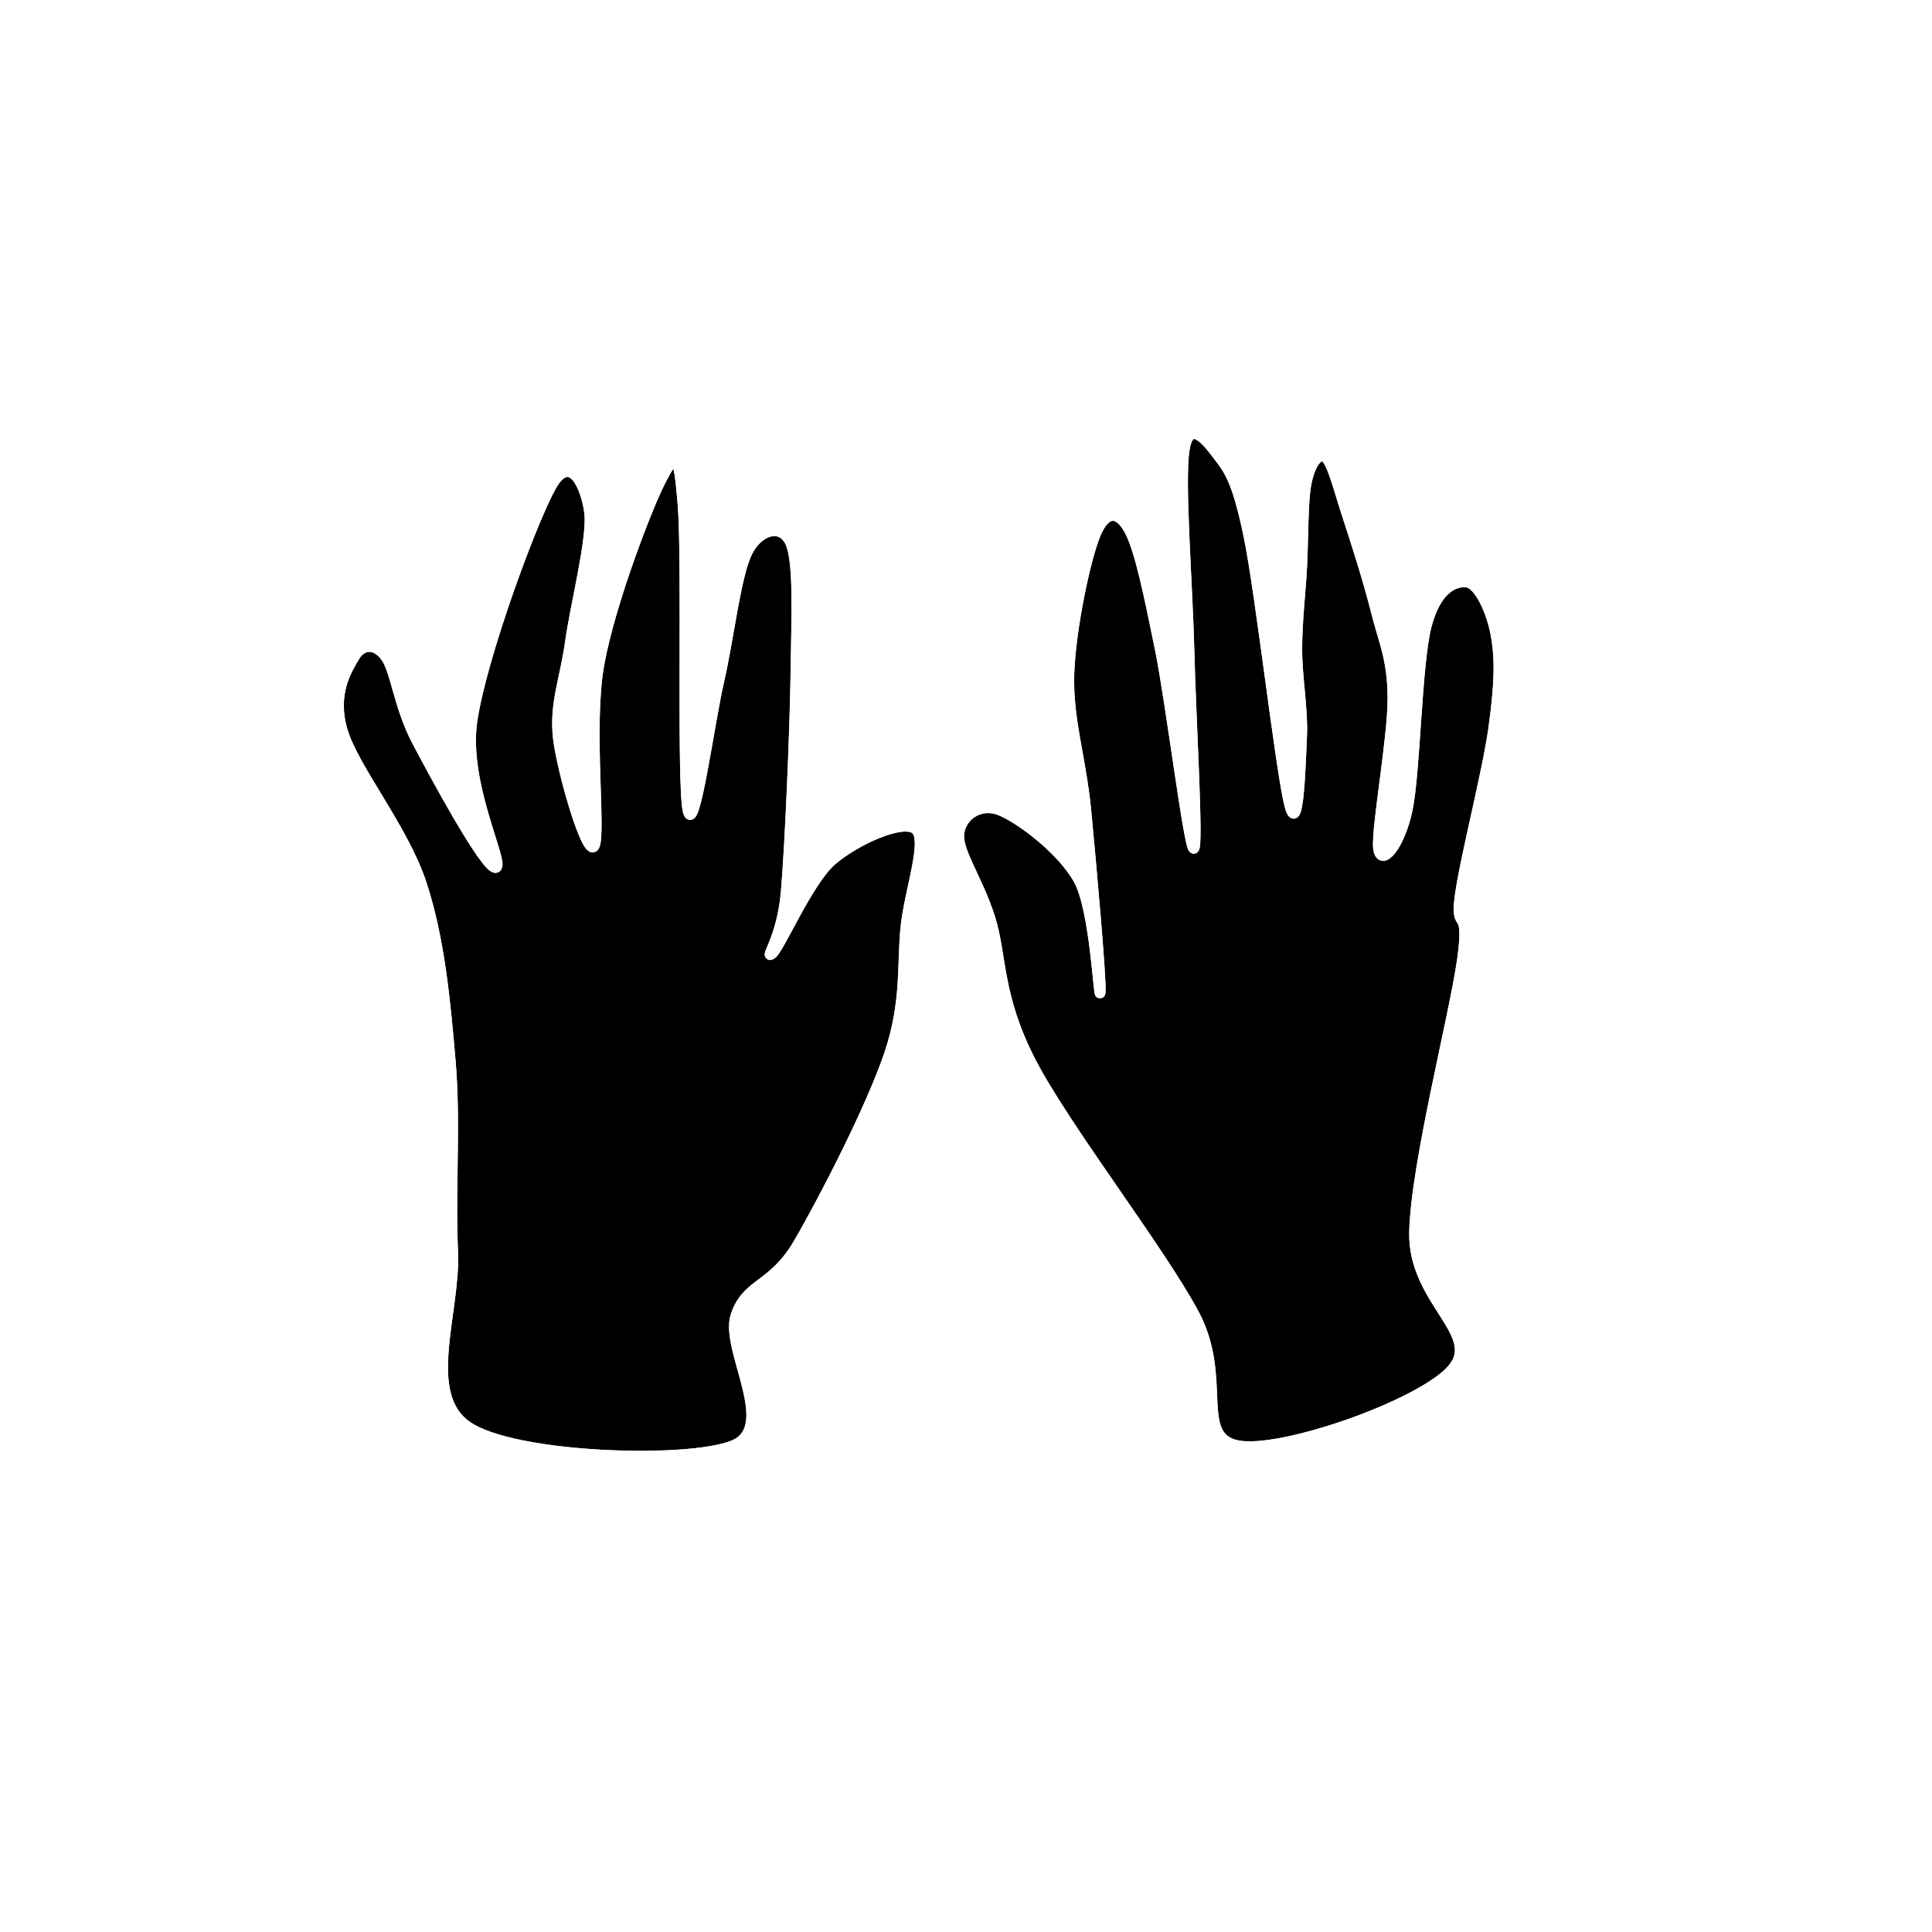
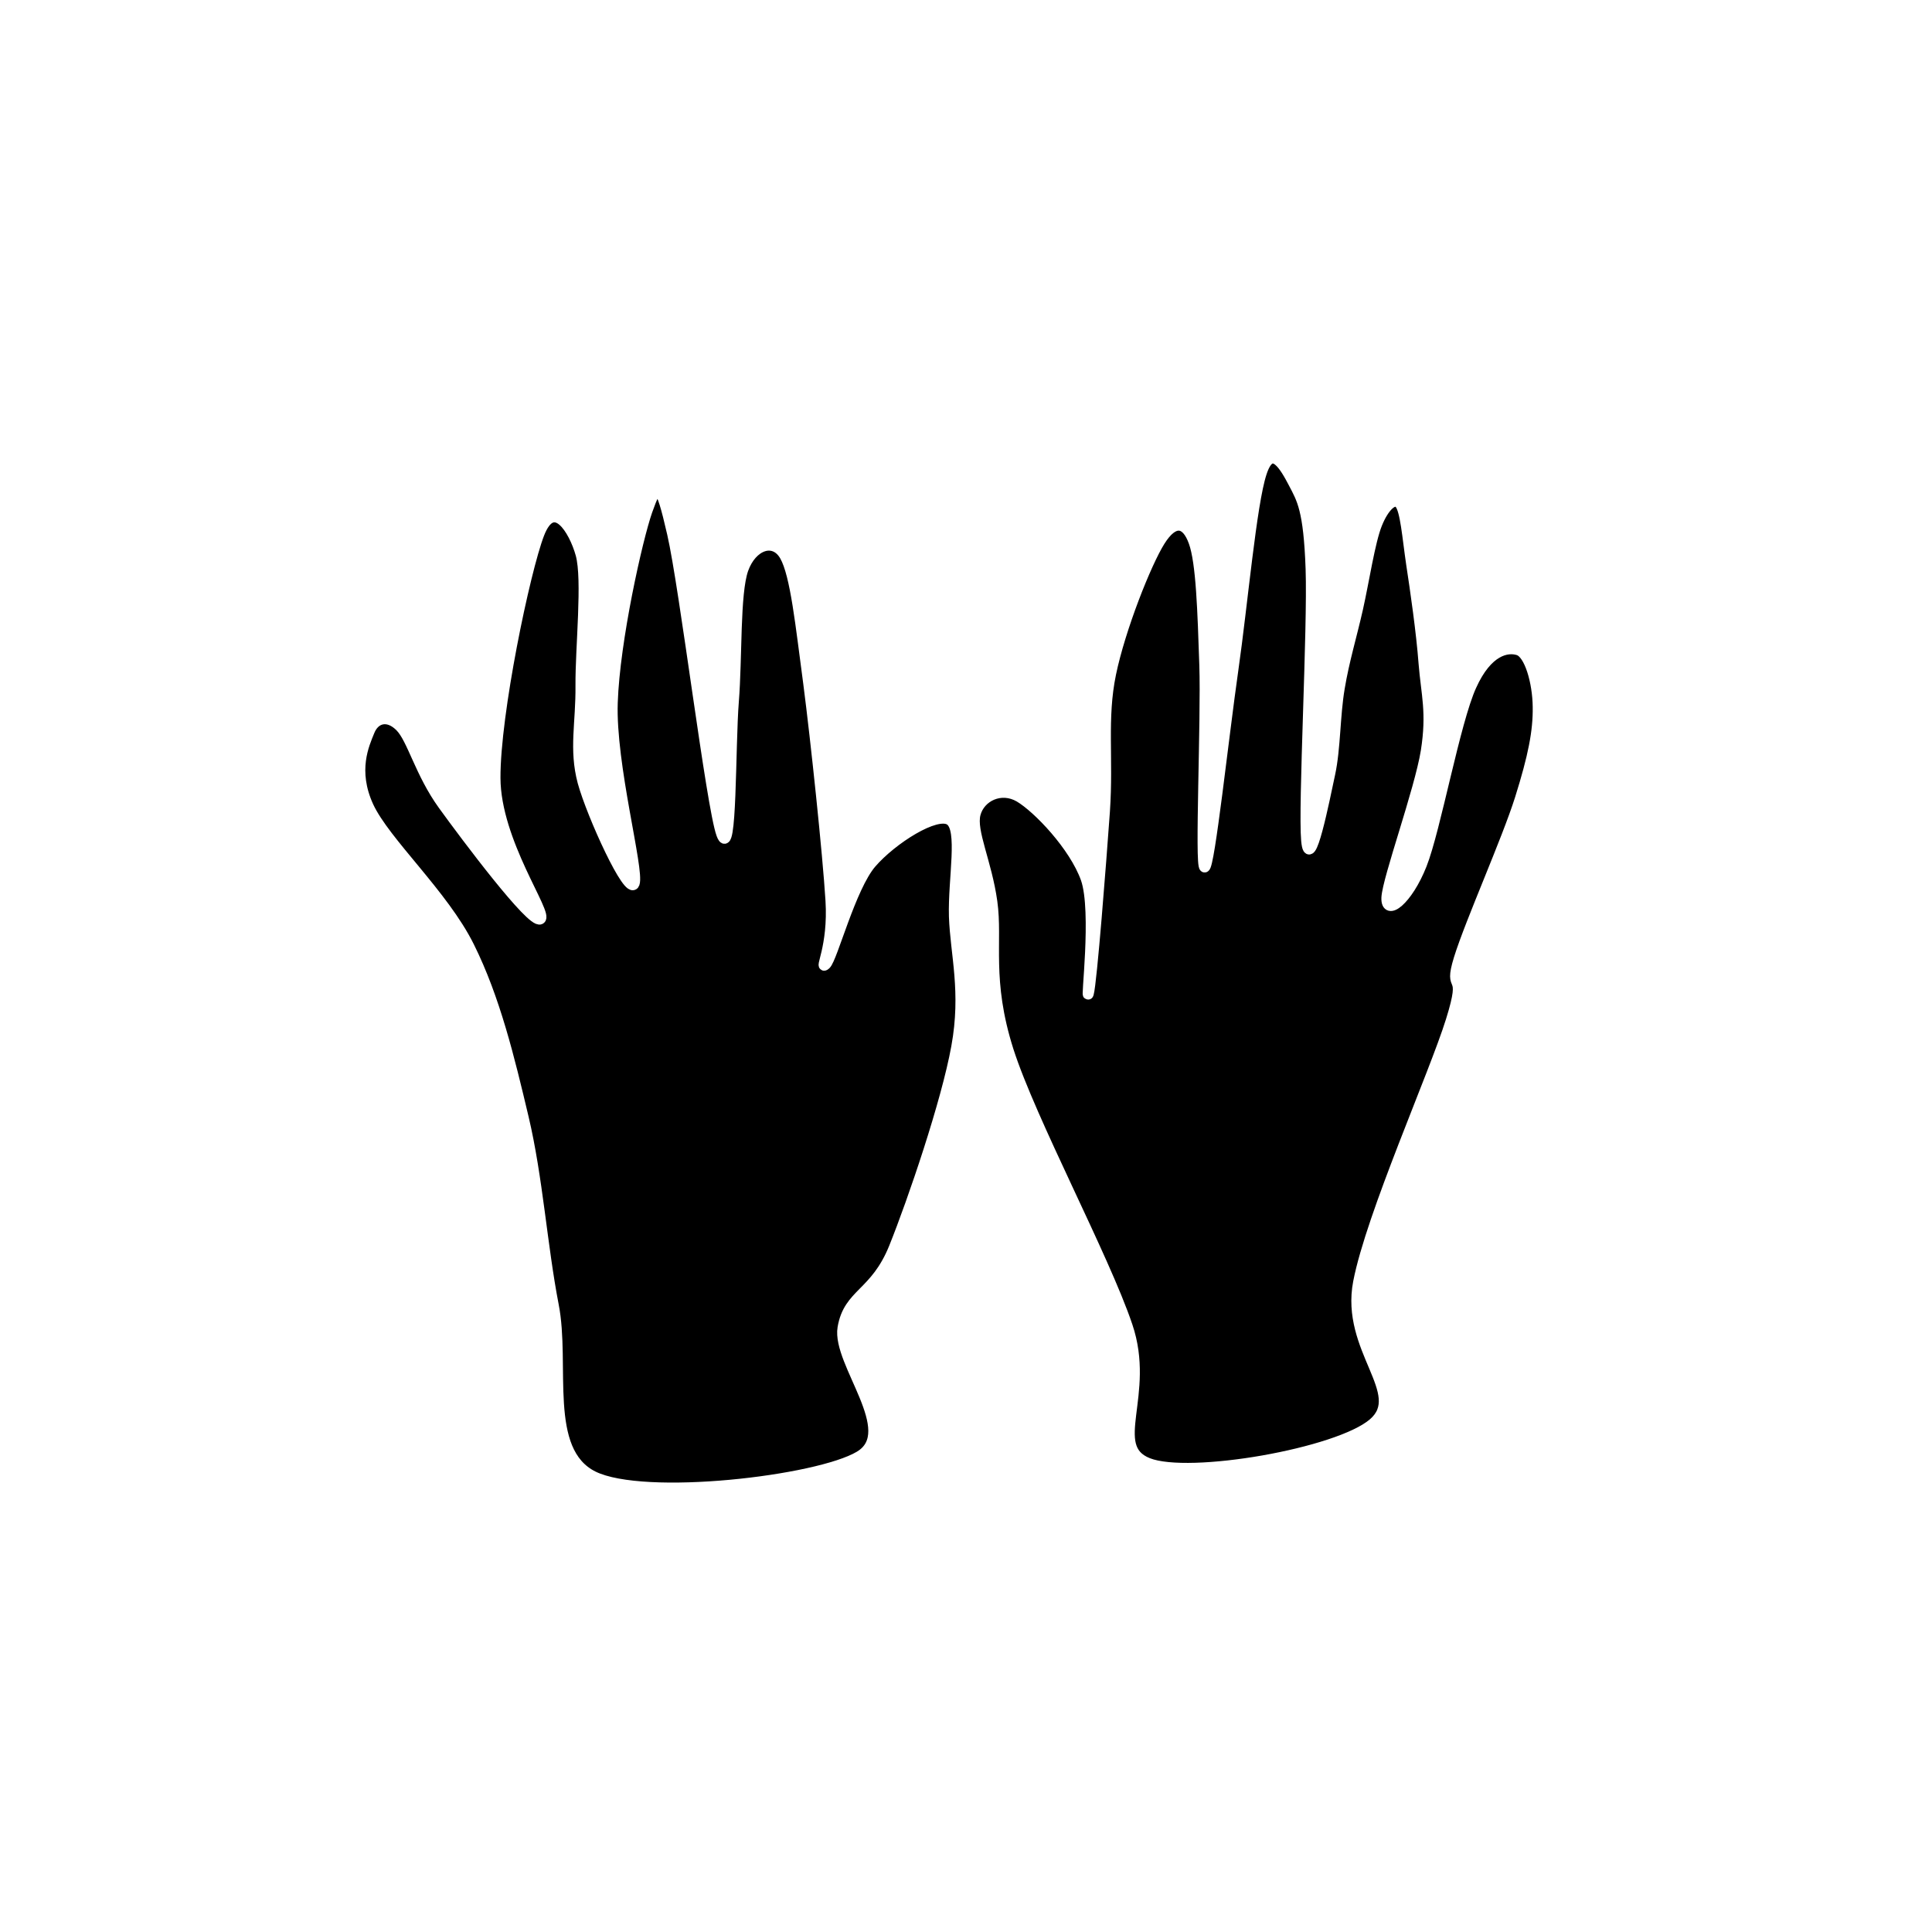
<svg xmlns="http://www.w3.org/2000/svg" xmlns:ns1="http://xml.openoffice.org/svg/export" version="1.2" width="147.6mm" height="147.6mm" viewBox="0 0 14760 14760" preserveAspectRatio="xMidYMid" fill-rule="evenodd" stroke-width="28.222" stroke-linejoin="round" xml:space="preserve">
  <defs class="ClipPathGroup">
    <clipPath id="presentation_clip_path" clipPathUnits="userSpaceOnUse">
      <rect x="0" y="0" width="14760" height="14760" />
    </clipPath>
    <clipPath id="presentation_clip_path_shrink" clipPathUnits="userSpaceOnUse">
      <rect x="14" y="14" width="14731" height="14731" />
    </clipPath>
  </defs>
  <defs class="TextShapeIndex">
-     <g ns1:slide="id1" ns1:id-list="id3 id4 id5 id6" />
+     <g ns1:slide="id1" ns1:id-list="id3 id4" />
  </defs>
  <defs class="EmbeddedBulletChars">
    <g id="bullet-char-template-57356" transform="scale(0.0004882812,-0.0004882812)">
      <path d="M 580,1141 L 1163,571 580,0 -4,571 580,1141 Z" />
    </g>
    <g id="bullet-char-template-57354" transform="scale(0.0004882812,-0.0004882812)">
      <path d="M 8,1128 L 1137,1128 1137,0 8,0 8,1128 Z" />
    </g>
    <g id="bullet-char-template-10146" transform="scale(0.0004882812,-0.0004882812)">
      <path d="M 174,0 L 602,739 174,1481 1456,739 174,0 Z M 1358,739 L 309,1346 659,739 1358,739 Z" />
    </g>
    <g id="bullet-char-template-10132" transform="scale(0.0004882812,-0.0004882812)">
      <path d="M 2015,739 L 1276,0 717,0 1260,543 174,543 174,936 1260,936 717,1481 1274,1481 2015,739 Z" />
    </g>
    <g id="bullet-char-template-10007" transform="scale(0.0004882812,-0.0004882812)">
      <path d="M 0,-2 C -7,14 -16,27 -25,37 L 356,567 C 262,823 215,952 215,954 215,979 228,992 255,992 264,992 276,990 289,987 310,991 331,999 354,1012 L 381,999 492,748 772,1049 836,1024 860,1049 C 881,1039 901,1025 922,1006 886,937 835,863 770,784 769,783 710,716 594,584 L 774,223 C 774,196 753,168 711,139 L 727,119 C 717,90 699,76 672,76 641,76 570,178 457,381 L 164,-76 C 142,-110 111,-127 72,-127 30,-127 9,-110 8,-76 1,-67 -2,-52 -2,-32 -2,-23 -1,-13 0,-2 Z" />
    </g>
    <g id="bullet-char-template-10004" transform="scale(0.0004882812,-0.0004882812)">
      <path d="M 285,-33 C 182,-33 111,30 74,156 52,228 41,333 41,471 41,549 55,616 82,672 116,743 169,778 240,778 293,778 328,747 346,684 L 369,508 C 377,444 397,411 428,410 L 1163,1116 C 1174,1127 1196,1133 1229,1133 1271,1133 1292,1118 1292,1087 L 1292,965 C 1292,929 1282,901 1262,881 L 442,47 C 390,-6 338,-33 285,-33 Z" />
    </g>
    <g id="bullet-char-template-9679" transform="scale(0.0004882812,-0.0004882812)">
      <path d="M 813,0 C 632,0 489,54 383,161 276,268 223,411 223,592 223,773 276,916 383,1023 489,1130 632,1184 813,1184 992,1184 1136,1130 1245,1023 1353,916 1407,772 1407,592 1407,412 1353,268 1245,161 1136,54 992,0 813,0 Z" />
    </g>
    <g id="bullet-char-template-8226" transform="scale(0.0004882812,-0.0004882812)">
      <path d="M 346,457 C 273,457 209,483 155,535 101,586 74,649 74,723 74,796 101,859 155,911 209,963 273,989 346,989 419,989 480,963 531,910 582,859 608,796 608,723 608,648 583,586 532,535 482,483 420,457 346,457 Z" />
    </g>
    <g id="bullet-char-template-8211" transform="scale(0.0004882812,-0.0004882812)">
      <path d="M -4,459 L 1135,459 1135,606 -4,606 -4,459 Z" />
    </g>
    <g id="bullet-char-template-61548" transform="scale(0.0004882812,-0.0004882812)">
      <path d="M 173,740 C 173,903 231,1043 346,1159 462,1274 601,1332 765,1332 928,1332 1067,1274 1183,1159 1299,1043 1357,903 1357,740 1357,577 1299,437 1183,322 1067,206 928,148 765,148 601,148 462,206 346,322 231,437 173,577 173,740 Z" />
    </g>
  </defs>
  <g>
    <g id="id2" class="Master_Slide">
      <g id="bg-id2" class="Background" />
      <g id="bo-id2" class="BackgroundObjects" />
    </g>
  </g>
  <g class="SlideGroup">
    <g>
      <g id="container-id1">
        <g id="id1" class="Slide" clip-path="url(#presentation_clip_path)">
          <g class="Page">
            <g class="com.sun.star.drawing.ClosedBezierShape">
              <g id="id3">
-                 <rect class="BoundingBox" stroke="none" fill="none" x="2546" y="3480" width="4524" height="7686" />
-                 <path fill="rgb(0,0,0)" stroke="none" d="M 3569,10897 C 3212,10649 3481,10023 3459,9559 3438,9095 3481,8579 3441,8111 3401,7644 3358,7178 3221,6757 3084,6335 2702,5874 2616,5584 2531,5294 2653,5110 2708,5016 2763,4921 2867,4909 2946,5016 3025,5123 3044,5388 3184,5657 3325,5926 3719,6653 3789,6628 3859,6604 3536,5996 3606,5510 3676,5025 4061,3980 4210,3715 4360,3449 4479,3718 4504,3916 4528,4115 4397,4619 4357,4906 4317,5193 4235,5379 4265,5639 4296,5898 4488,6558 4540,6463 4592,6369 4491,5538 4577,5071 4662,4603 4947,3861 5053,3660 5160,3458 5185,3440 5218,3861 5252,4283 5209,5966 5255,6188 5301,6411 5417,5529 5493,5199 5569,4869 5621,4384 5713,4209 5805,4035 5982,3999 6043,4154 6104,4310 6086,4701 6080,5144 6073,5587 6037,6454 6006,6811 5976,7169 5838,7328 5896,7288 5954,7248 6171,6732 6354,6573 6538,6414 6901,6253 6996,6335 7090,6418 6956,6781 6922,7068 6889,7355 6932,7650 6794,8056 6657,8463 6293,9171 6098,9504 5902,9837 5704,9797 5621,10054 5539,10310 5945,10903 5603,11043 5261,11184 3926,11144 3569,10897 Z" />
-                 <path fill="none" stroke="rgb(255,255,255)" stroke-width="81" stroke-linejoin="miter" d="M 3569,10897 C 3212,10649 3481,10023 3459,9559 3438,9095 3481,8579 3441,8111 3401,7644 3358,7178 3221,6757 3084,6335 2702,5874 2616,5584 2531,5294 2653,5110 2708,5016 2763,4921 2867,4909 2946,5016 3025,5123 3044,5388 3184,5657 3325,5926 3719,6653 3789,6628 3859,6604 3536,5996 3606,5510 3676,5025 4061,3980 4210,3715 4360,3449 4479,3718 4504,3916 4528,4115 4397,4619 4357,4906 4317,5193 4235,5379 4265,5639 4296,5898 4488,6558 4540,6463 4592,6369 4491,5538 4577,5071 4662,4603 4947,3861 5053,3660 5160,3458 5185,3440 5218,3861 5252,4283 5209,5966 5255,6188 5301,6411 5417,5529 5493,5199 5569,4869 5621,4384 5713,4209 5805,4035 5982,3999 6043,4154 6104,4310 6086,4701 6080,5144 6073,5587 6037,6454 6006,6811 5976,7169 5838,7328 5896,7288 5954,7248 6171,6732 6354,6573 6538,6414 6901,6253 6996,6335 7090,6418 6956,6781 6922,7068 6889,7355 6932,7650 6794,8056 6657,8463 6293,9171 6098,9504 5902,9837 5704,9797 5621,10054 5539,10310 5945,10903 5603,11043 5261,11184 3926,11144 3569,10897 Z" />
+                 <rect class="BoundingBox" stroke="none" fill="none" x="2709" y="3709" width="4673" height="7700" />
+                 <path fill="rgb(0,0,0)" stroke="none" d="M 4532,11279 C 4143,11086 4318,10427 4228,9971 4140,9515 4107,8998 3999,8541 3891,8085 3781,7629 3584,7233 3387,6835 2941,6435 2814,6161 2688,5886 2781,5686 2822,5585 2863,5483 2964,5456 3058,5551 3151,5645 3209,5904 3387,6150 3565,6396 4061,7057 4127,7022 4193,6988 3784,6434 3783,5943 3781,5453 4009,4363 4118,4079 4228,3794 4385,4043 4438,4235 4491,4428 4435,4946 4437,5236 4440,5526 4386,5722 4453,5974 4522,6226 4808,6851 4846,6750 4883,6649 4662,5842 4679,5367 4695,4892 4869,4116 4944,3902 5021,3686 5043,3665 5137,4076 5232,4489 5435,6160 5513,6373 5591,6587 5577,5698 5604,5360 5631,5022 5612,4535 5677,4349 5743,4163 5913,4102 5996,4246 6079,4391 6118,4781 6177,5220 6234,5659 6325,6522 6347,6880 6369,7238 6256,7416 6308,7368 6359,7320 6498,6778 6656,6594 6815,6410 7151,6197 7257,6265 7362,6333 7282,6712 7290,7001 7300,7289 7385,7576 7308,7998 7232,8420 6975,9174 6831,9532 6686,9890 6484,9879 6439,10145 6395,10411 6884,10938 6566,11126 6248,11316 4921,11471 4532,11279 Z" />
+                 <path fill="none" stroke="rgb(255,255,255)" stroke-width="81" stroke-linejoin="miter" d="M 4532,11279 C 4143,11086 4318,10427 4228,9971 4140,9515 4107,8998 3999,8541 3891,8085 3781,7629 3584,7233 3387,6835 2941,6435 2814,6161 2688,5886 2781,5686 2822,5585 2863,5483 2964,5456 3058,5551 3151,5645 3209,5904 3387,6150 3565,6396 4061,7057 4127,7022 4193,6988 3784,6434 3783,5943 3781,5453 4009,4363 4118,4079 4228,3794 4385,4043 4438,4235 4491,4428 4435,4946 4437,5236 4440,5526 4386,5722 4453,5974 4522,6226 4808,6851 4846,6750 4883,6649 4662,5842 4679,5367 4695,4892 4869,4116 4944,3902 5021,3686 5043,3665 5137,4076 5232,4489 5435,6160 5513,6373 5591,6587 5577,5698 5604,5360 5631,5022 5612,4535 5677,4349 5743,4163 5913,4102 5996,4246 6079,4391 6118,4781 6177,5220 6234,5659 6325,6522 6347,6880 6369,7238 6256,7416 6308,7368 6359,7320 6498,6778 6656,6594 6815,6410 7151,6197 7257,6265 7362,6333 7282,6712 7290,7001 7300,7289 7385,7576 7308,7998 7232,8420 6975,9174 6831,9532 6686,9890 6484,9879 6439,10145 6395,10411 6884,10938 6566,11126 6248,11316 4921,11471 4532,11279 Z" />
              </g>
            </g>
            <g class="com.sun.star.drawing.ClosedBezierShape">
              <g id="id4">
-                 <rect class="BoundingBox" stroke="none" fill="none" x="2547" y="3481" width="4522" height="7684" />
-                 <path fill="none" stroke="rgb(255,255,255)" stroke-width="79" stroke-linejoin="round" d="M 3569,10897 C 3212,10649 3481,10023 3459,9559 3438,9095 3481,8579 3441,8111 3401,7644 3358,7178 3221,6757 3084,6335 2702,5874 2616,5584 2531,5294 2653,5110 2708,5016 2763,4921 2867,4909 2946,5016 3025,5123 3044,5388 3184,5657 3325,5926 3719,6653 3789,6628 3859,6604 3536,5996 3606,5510 3676,5025 4061,3980 4210,3715 4360,3449 4479,3718 4504,3916 4528,4115 4397,4619 4357,4906 4317,5193 4235,5379 4265,5639 4296,5898 4488,6558 4540,6463 4592,6369 4491,5538 4577,5071 4662,4603 4947,3861 5053,3660 5160,3458 5185,3440 5218,3861 5252,4283 5209,5966 5255,6188 5301,6411 5417,5529 5493,5199 5569,4869 5621,4384 5713,4209 5805,4035 5982,3999 6043,4154 6104,4310 6086,4701 6080,5144 6073,5587 6037,6454 6006,6811 5976,7169 5838,7328 5896,7288 5954,7248 6171,6732 6354,6573 6538,6414 6901,6253 6996,6335 7090,6418 6956,6781 6922,7068 6889,7355 6932,7650 6794,8056 6657,8463 6293,9171 6098,9504 5902,9837 5704,9797 5621,10054 5539,10310 5945,10903 5603,11043 5261,11184 3926,11144 3569,10897 Z" />
-               </g>
-             </g>
-             <g class="com.sun.star.drawing.ClosedBezierShape">
-               <g id="id5">
-                 <rect class="BoundingBox" stroke="none" fill="none" x="7284" y="3272" width="4209" height="7822" />
-                 <path fill="rgb(0,0,0)" stroke="none" d="M 11099,10457 C 11325,10185 10794,9935 10806,9413 10818,8890 11115,7751 11173,7325 11231,6897 11115,7141 11154,6848 11194,6555 11365,5898 11411,5565 11457,5233 11463,5037 11429,4851 11396,4665 11298,4460 11209,4448 11121,4435 10974,4487 10898,4777 10821,5068 10812,5904 10751,6188 10690,6472 10550,6625 10531,6482 10513,6338 10644,5630 10641,5327 10638,5025 10571,4900 10513,4668 10455,4435 10357,4130 10293,3935 10229,3739 10180,3538 10128,3495 10076,3452 10012,3538 9982,3678 9951,3819 9957,4124 9945,4338 9933,4552 9908,4747 9908,4961 9908,5175 9954,5422 9945,5620 9936,5819 9920,6405 9853,6152 9786,5898 9633,4545 9542,4100 9450,3654 9386,3586 9304,3477 9221,3367 9084,3192 9047,3440 9010,3687 9071,4454 9084,4961 9096,5468 9157,6482 9120,6482 9084,6482 8946,5367 8864,4961 8781,4555 8708,4191 8626,4045 8543,3898 8445,3898 8369,4081 8293,4264 8180,4793 8167,5144 8155,5495 8256,5782 8296,6188 8335,6595 8415,7492 8406,7580 8396,7669 8369,6952 8241,6720 8112,6488 7789,6247 7636,6188 7483,6130 7338,6234 7326,6372 7313,6509 7471,6723 7563,7013 7654,7303 7615,7608 7874,8111 8134,8615 8858,9547 9120,10036 9383,10524 9120,10973 9450,11043 9780,11114 10873,10729 11099,10457 Z" />
-                 <path fill="none" stroke="rgb(255,255,255)" stroke-width="81" stroke-linejoin="miter" d="M 11099,10457 C 11325,10185 10794,9935 10806,9413 10818,8890 11115,7751 11173,7325 11231,6897 11115,7141 11154,6848 11194,6555 11365,5898 11411,5565 11457,5233 11463,5037 11429,4851 11396,4665 11298,4460 11209,4448 11121,4435 10974,4487 10898,4777 10821,5068 10812,5904 10751,6188 10690,6472 10550,6625 10531,6482 10513,6338 10644,5630 10641,5327 10638,5025 10571,4900 10513,4668 10455,4435 10357,4130 10293,3935 10229,3739 10180,3538 10128,3495 10076,3452 10012,3538 9982,3678 9951,3819 9957,4124 9945,4338 9933,4552 9908,4747 9908,4961 9908,5175 9954,5422 9945,5620 9936,5819 9920,6405 9853,6152 9786,5898 9633,4545 9542,4100 9450,3654 9386,3586 9304,3477 9221,3367 9084,3192 9047,3440 9010,3687 9071,4454 9084,4961 9096,5468 9157,6482 9120,6482 9084,6482 8946,5367 8864,4961 8781,4555 8708,4191 8626,4045 8543,3898 8445,3898 8369,4081 8293,4264 8180,4793 8167,5144 8155,5495 8256,5782 8296,6188 8335,6595 8415,7492 8406,7580 8396,7669 8369,6952 8241,6720 8112,6488 7789,6247 7636,6188 7483,6130 7338,6234 7326,6372 7313,6509 7471,6723 7563,7013 7654,7303 7615,7608 7874,8111 8134,8615 8858,9547 9120,10036 9383,10524 9120,10973 9450,11043 9780,11114 10873,10729 11099,10457 Z" />
-               </g>
-             </g>
-             <g class="com.sun.star.drawing.ClosedBezierShape">
-               <g id="id6">
-                 <rect class="BoundingBox" stroke="none" fill="none" x="7285" y="3273" width="4207" height="7820" />
-                 <path fill="none" stroke="rgb(255,255,255)" stroke-width="79" stroke-linejoin="round" d="M 11099,10457 C 11325,10185 10794,9935 10806,9413 10818,8890 11115,7751 11173,7325 11231,6897 11115,7141 11154,6848 11194,6555 11365,5898 11411,5565 11457,5233 11463,5037 11429,4851 11396,4665 11298,4460 11209,4448 11121,4435 10974,4487 10898,4777 10821,5068 10812,5904 10751,6188 10690,6472 10550,6625 10531,6482 10513,6338 10644,5630 10641,5327 10638,5025 10571,4900 10513,4668 10455,4435 10357,4130 10293,3935 10229,3739 10180,3538 10128,3495 10076,3452 10012,3538 9982,3678 9951,3819 9957,4124 9945,4338 9933,4552 9908,4747 9908,4961 9908,5175 9954,5422 9945,5620 9936,5819 9920,6405 9853,6152 9786,5898 9633,4545 9542,4100 9450,3654 9386,3586 9304,3477 9221,3367 9084,3192 9047,3440 9010,3687 9071,4454 9084,4961 9096,5468 9157,6482 9120,6482 9084,6482 8946,5367 8864,4961 8781,4555 8708,4191 8626,4045 8543,3898 8445,3898 8369,4081 8293,4264 8180,4793 8167,5144 8155,5495 8256,5782 8296,6188 8335,6595 8415,7492 8406,7580 8396,7669 8369,6952 8241,6720 8112,6488 7789,6247 7636,6188 7483,6130 7338,6234 7326,6372 7313,6509 7471,6723 7563,7013 7654,7303 7615,7608 7874,8111 8134,8615 8858,9547 9120,10036 9383,10524 9120,10973 9450,11043 9780,11114 10873,10729 11099,10457 Z" />
+                 <rect class="BoundingBox" stroke="none" fill="none" x="7404" y="3459" width="4388" height="7800" />
+                 <path fill="rgb(0,0,0)" stroke="none" d="M 10492,10874 C 10760,10644 10279,10309 10378,9796 10477,9283 10958,8209 11086,7797 11215,7385 11060,7606 11147,7324 11235,7041 11513,6422 11614,6101 11714,5782 11753,5589 11750,5400 11748,5211 11686,4993 11600,4966 11515,4939 11363,4966 11240,5239 11115,5513 10967,6336 10860,6606 10753,6876 10589,7004 10594,6859 10601,6714 10847,6038 10895,5739 10942,5440 10897,5306 10878,5068 10860,4828 10814,4511 10783,4308 10753,4104 10738,3898 10694,3847 10649,3796 10572,3870 10519,4003 10465,4137 10420,4439 10373,4648 10326,4857 10268,5045 10233,5256 10197,5467 10202,5718 10160,5912 10118,6107 10005,6682 9981,6421 9957,6160 10031,4800 10015,4346 9999,3891 9947,3813 9884,3692 9820,3570 9714,3375 9637,3613 9559,3850 9492,4617 9420,5119 9348,5621 9239,6631 9203,6625 9167,6619 9217,5496 9203,5082 9189,4668 9178,4297 9121,4140 9064,3981 8967,3965 8862,4132 8756,4300 8557,4803 8486,5147 8415,5491 8467,5791 8439,6198 8410,6606 8340,7504 8316,7590 8292,7676 8384,6963 8297,6713 8208,6463 7930,6172 7788,6088 7647,6006 7486,6084 7451,6218 7416,6351 7537,6588 7579,6890 7621,7191 7532,7486 7703,8025 7876,8565 8435,9605 8612,10130 8790,10655 8456,11054 8770,11178 9084,11303 10225,11105 10492,10874 Z" />
+                 <path fill="none" stroke="rgb(255,255,255)" stroke-width="81" stroke-linejoin="miter" d="M 10492,10874 C 10760,10644 10279,10309 10378,9796 10477,9283 10958,8209 11086,7797 11215,7385 11060,7606 11147,7324 11235,7041 11513,6422 11614,6101 11714,5782 11753,5589 11750,5400 11748,5211 11686,4993 11600,4966 11515,4939 11363,4966 11240,5239 11115,5513 10967,6336 10860,6606 10753,6876 10589,7004 10594,6859 10601,6714 10847,6038 10895,5739 10942,5440 10897,5306 10878,5068 10860,4828 10814,4511 10783,4308 10753,4104 10738,3898 10694,3847 10649,3796 10572,3870 10519,4003 10465,4137 10420,4439 10373,4648 10326,4857 10268,5045 10233,5256 10197,5467 10202,5718 10160,5912 10118,6107 10005,6682 9981,6421 9957,6160 10031,4800 10015,4346 9999,3891 9947,3813 9884,3692 9820,3570 9714,3375 9637,3613 9559,3850 9492,4617 9420,5119 9348,5621 9239,6631 9203,6625 9167,6619 9217,5496 9203,5082 9189,4668 9178,4297 9121,4140 9064,3981 8967,3965 8862,4132 8756,4300 8557,4803 8486,5147 8415,5491 8467,5791 8439,6198 8410,6606 8340,7504 8316,7590 8292,7676 8384,6963 8297,6713 8208,6463 7930,6172 7788,6088 7647,6006 7486,6084 7451,6218 7416,6351 7537,6588 7579,6890 7621,7191 7532,7486 7703,8025 7876,8565 8435,9605 8612,10130 8790,10655 8456,11054 8770,11178 9084,11303 10225,11105 10492,10874 Z" />
              </g>
            </g>
          </g>
        </g>
      </g>
    </g>
  </g>
</svg>
